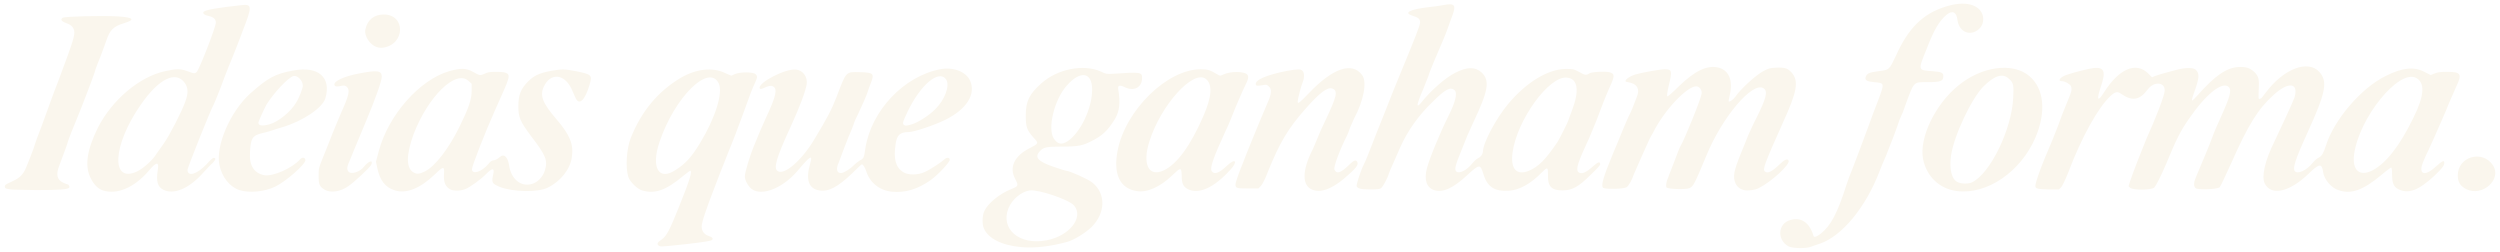
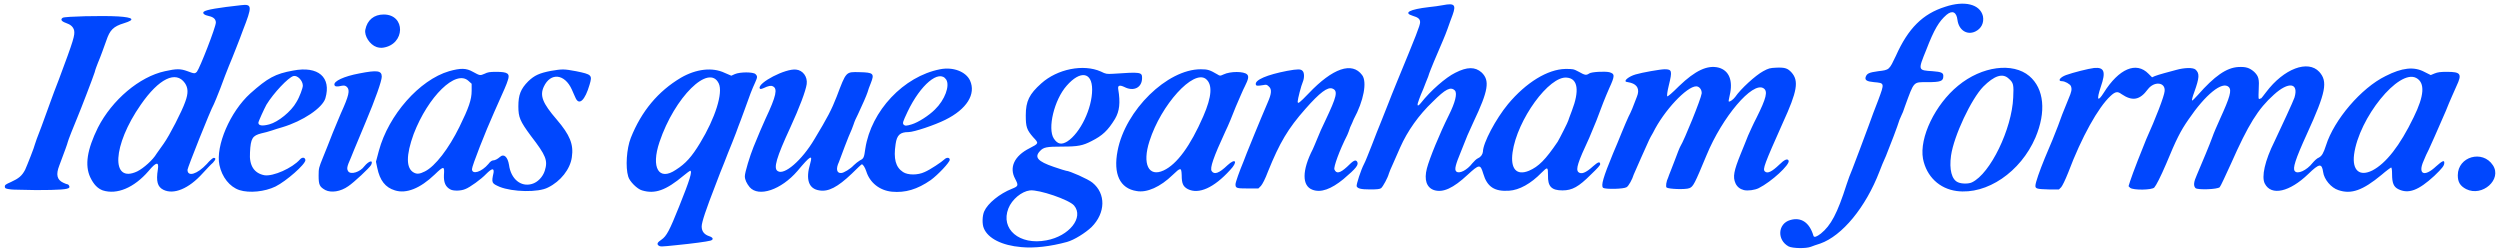
<svg xmlns="http://www.w3.org/2000/svg" viewBox="791 77 776 78" width="776" height="78">
-   <path fill="#FAF6ED" fill-rule="evenodd" d="M1108 153.7C1102 153.2 1097.7 151 1096.4 147.9C1095.8 146.6 1095.9 143.9 1096.5 142.6C1097.6 140.1 1101.3 137.1 1105.1 135.6C1107.1 134.8 1107.2 134.6 1106.1 132.5C1104.2 129 1105.8 125.4 1110.6 123C1113.5 121.5 1113.5 121.5 1111.7 119.6C1109.7 117.3 1109.4 116.4 1109.4 112.8C1109.4 108.4 1110.5 106.2 1114.2 102.9C1119.2 98.4 1127.3 96.8 1132.7 99.2C1134.3 100 1134.5 100 1136.5 99.9C1145.1 99.3 1145.5 99.4 1145.5 101.2C1145.5 104.2 1142.9 105.5 1140 104C1138.5 103.3 1137.9 103.5 1138.1 104.7C1138.8 108.9 1138.5 111.5 1137.1 113.9C1134.9 117.5 1133.2 119.1 1129.8 120.8C1127.1 122.2 1125.6 122.5 1120.8 122.5C1115.8 122.5 1114.9 122.7 1113.8 123.9C1112 125.8 1113.1 127.1 1118.1 128.8C1120.1 129.5 1121.8 130 1121.9 130C1122.9 130 1128.8 132.6 1130.1 133.7C1134.3 137.1 1134.2 143.1 1129.8 147.5C1127.9 149.3 1124.4 151.5 1122.2 152.1C1117.1 153.5 1112 154.1 1108 153.7ZM1346.2 153.5C1342.5 151.5 1342.8 146.4 1346.7 145.3C1350.1 144.3 1352.7 146.1 1353.9 150.2C1354.1 150.8 1354.9 150.5 1356.2 149.5C1359.3 147 1361.3 143.3 1364.2 134.2C1364.6 132.9 1365.4 130.8 1366 129.4C1367.3 126 1369.2 121 1371 116.1C1371.8 113.9 1373.1 110.3 1374 108.1C1376 102.7 1376 102.8 1372.7 102.5C1370.5 102.3 1369.8 101.9 1370.1 100.9C1370.5 99.8 1371.1 99.5 1374 99.1C1377.5 98.7 1377.4 98.7 1379.5 94.3C1383.3 85.8 1387.8 81.3 1394.8 79.1C1400.8 77.1 1405.6 78.3 1406.5 82C1406.9 84.1 1406 85.9 1404.1 86.8C1401.5 88 1399 86.3 1398.6 83.2C1398.3 80.7 1397 80.1 1395.2 81.6C1392.9 83.6 1391.4 86 1388.9 92.5C1386.3 98.9 1386.3 98.8 1390.9 99.1C1393.6 99.3 1394.3 99.6 1394.2 100.7C1394.2 102.2 1393.3 102.5 1389.3 102.5C1384.8 102.5 1385.2 102.1 1382.3 110C1381.9 111.3 1381.4 112.5 1381.3 112.6C1381.2 112.8 1380.9 113.5 1380.6 114.2C1380 116.2 1377.7 122.2 1376.4 125.4C1375.7 126.9 1374.8 129.1 1374.4 130.2C1370.1 141.4 1362.8 150.2 1356 152.6C1354.9 152.9 1353.7 153.4 1353.1 153.6C1351.6 154.2 1347.4 154.1 1346.2 153.5ZM995.4 153.2C994.8 152.7 995.1 152.2 996.3 151.4C997.9 150.3 998.8 148.6 1001.8 141.1C1005.1 132.9 1006 130 1005.2 130C1005.1 130 1004.2 130.7 1003.2 131.5C997.7 136.1 994.3 137.3 990.3 136.1C988.8 135.7 986.4 133.3 986 131.8C985.1 128.9 985.5 123.1 986.8 119.8C990.1 111.5 995.3 105.3 1002.4 101.1C1007.1 98.4 1012.1 97.8 1015.9 99.6L1018 100.5L1019.1 100C1020.7 99.3 1024.8 99.3 1025.5 100C1026.2 100.7 1026.1 101 1025.4 102.6C1025 103.4 1024.4 104.9 1024 105.9C1023.6 107 1022.7 109.5 1022 111.4C1021.3 113.3 1020.5 115.5 1020.2 116.2C1019.9 117 1019.1 119.3 1018.3 121.2C1017.5 123.2 1016.3 126.1 1015.8 127.5C1015.2 128.9 1014 132 1013.1 134.4C1010.1 142.1 1008.8 146 1008.8 147.3C1008.8 148.8 1009.6 149.8 1011.1 150.3C1012.4 150.7 1012.6 151.4 1011.5 151.7C1010.4 152 1006 152.6 1000.9 153.1C996.1 153.6 996 153.6 995.4 153.2ZM1115.8 151.6C1122.9 150.3 1127.5 144.5 1124.4 140.8C1122.9 139 1113.5 135.8 1110.7 136.1C1108.1 136.4 1105.1 138.9 1104 141.7C1101.5 148.1 1107.4 153.2 1115.8 151.6ZM1067.8 136.5C1064 136.1 1061 133.7 1059.9 130.2C1059.5 129 1058.9 128 1058.5 128C1058.4 128 1057 129.3 1055.4 130.9C1051 135.1 1048.1 136.6 1045.3 136.1C1042 135.6 1041 132.7 1042.5 127.7C1043.3 124.9 1042.6 125.2 1038.5 130.1C1033.5 135.9 1026.5 138.3 1023.7 135.1C1022.8 134 1022.2 132.8 1022.2 131.7C1022.2 130.5 1023.8 125.3 1024.9 122.6C1026.1 119.6 1027.9 115.4 1028.6 113.9C1032 106.7 1032.4 104.5 1030.9 103.8C1030.3 103.5 1029.6 103.6 1027.9 104.4C1027.1 104.7 1027 104.7 1026.8 104.4C1026.2 102.7 1034.8 98.2 1038.1 98.6C1040.2 98.8 1041.7 100.8 1041.4 103.1C1041.1 105.2 1039.2 110.3 1036.3 116.6C1032 125.9 1031 129.3 1032.4 130.1C1034.4 131.5 1039.9 126.8 1043.8 120.2C1047.9 113.4 1049.1 111.1 1050.7 107C1053.7 99.1 1053.5 99.3 1057.8 99.4C1062.1 99.5 1062.5 99.8 1061.3 102.8C1060.9 103.8 1060.4 105.1 1060.3 105.6C1059.9 106.8 1058.8 109.3 1057.3 112.5C1056.7 113.7 1056.2 114.8 1056.2 114.9C1056.2 115 1055.8 116 1055.4 117.1C1054.9 118.2 1053.9 120.6 1053.2 122.5C1052.5 124.4 1051.7 126.5 1051.4 127.3C1050.4 129.4 1050.7 130.8 1052.1 130.7C1052.9 130.7 1055 129.4 1056 128.3C1056.5 127.8 1057.4 127.1 1057.9 126.8C1059.1 126.2 1059.2 126 1059.6 123.1C1061.4 111.4 1071.5 100.7 1082.8 98.5C1086.8 97.7 1090.8 99.2 1092.1 102C1094 106.2 1091.1 110.9 1084.4 114.2C1081.2 115.8 1074.7 118 1073 118C1070.4 118 1069.4 118.9 1069 121.7C1068.3 126.3 1069 128.9 1071.3 130.4C1072.8 131.4 1075.9 131.4 1078 130.4C1079.7 129.7 1083.4 127.2 1084.1 126.5C1084.8 125.8 1085.8 125.8 1085.8 126.6C1085.8 127.4 1082.1 131.3 1079.9 132.9C1075.7 135.8 1072 136.9 1067.8 136.5ZM822.9 136.1C821.3 135.5 820.1 134.3 819 132C817.3 128.3 818 123.5 821.4 116.6C825.8 108 834.3 100.8 842.2 99.1C845.8 98.3 847 98.3 849.2 99.1C851.3 99.9 851.5 99.9 852.1 99.3C853 98.2 858 85.4 858 84C858 83 857.3 82.3 855.9 82C854.4 81.7 853.7 81.1 854.3 80.6C855.1 80 858.7 79.4 865.9 78.6C869.3 78.2 869.3 79 866.4 86.4C866 87.6 865 90.1 864.3 91.9C863.6 93.7 862.6 96.2 862 97.6C861.4 99 860.3 102 859.4 104.4C858.5 106.7 857.6 108.9 857.4 109.3C856.3 111.2 849.2 129.1 849.2 129.7C849.2 132 852.2 131.1 855.2 127.9C856.1 126.8 857.1 126 857.3 126C858.1 126 858 126.5 857.1 127.5C856.5 128 855.1 129.5 853.9 130.8C849.6 135.6 844.9 137.5 841.7 135.9C839.9 135 839.4 133.3 840 129.6C840.4 127.1 839.5 127.2 837.1 130.1C832.6 135.3 827.3 137.5 822.9 136.1ZM865.3 136C862.3 135 859.9 132 859.1 128.2C857.9 122.3 862.4 111.7 868.7 106C874.1 101.2 876.4 99.9 882 98.9C889.8 97.4 893.9 101 892 107.5C891.1 110.5 885 114.6 878.6 116.5C877.6 116.8 876.2 117.2 875.4 117.5C874.5 117.8 873.1 118.2 872.1 118.4C869.4 119.1 868.8 119.9 868.6 124.3C868.3 128.4 869.9 130.8 873.1 131.4C875.8 131.8 881.7 129.2 884.1 126.5C884.8 125.7 885.7 125.8 885.8 126.7C885.8 128 879.9 133.2 876.5 134.9C873.2 136.5 868.4 137 865.3 136ZM892 136C890.2 135 889.9 134.4 889.9 131.5C889.9 129.2 890 129 891.2 126C891.9 124.3 893.3 120.8 894.3 118.2C895.3 115.7 896.5 113 896.8 112.2C899.3 106.7 899.7 105 898.7 104C898.2 103.6 898 103.5 897.2 103.6C895.5 104 894.9 103.9 894.8 103.3C894.6 102.2 897.7 100.7 902.5 99.8C908.1 98.7 909.5 98.9 909.5 100.8C909.5 102.1 907.5 107.8 904.5 114.9C903.7 116.8 902.6 119.5 902 120.9C901.4 122.2 900.5 124.6 899.9 126C898.6 128.9 898.6 129.4 899.1 130.2C899.9 131.3 902.8 130.4 904.1 128.6C905.5 126.9 907 126.5 906.2 128.2C905.7 129.1 900.9 133.6 899.1 134.8C896.7 136.5 893.8 136.9 892 136ZM913.6 136.1C910.6 135.2 908.9 133 908.1 129.1L907.7 127.2L908.6 123.8C911.6 112.7 921.2 101.8 930.4 99.1C934 98.1 935.7 98.1 937.8 99.3C940 100.5 940 100.5 941.4 99.9C942.4 99.4 943 99.3 945 99.3C948.6 99.3 949.4 99.8 948.6 102C948.2 103.3 947.8 104.2 944.4 111.8C941.7 117.8 937.5 128.5 937.5 129.5C937.5 131.3 940.5 130.4 942.6 127.9C943.1 127.2 943.7 126.8 944 126.8C944.6 126.8 945.4 126.4 946.2 125.7C947.4 124.6 948.6 125.7 949 128.2C949.6 132.6 952.7 135.1 956.1 134.1C957.9 133.6 959.5 131.9 960.1 130C961.1 126.8 960.5 125.3 955.8 119.2C952.4 114.6 951.9 113.4 951.9 110C951.9 106.5 952.6 104.6 955 102.2C956.9 100.4 958.4 99.7 962 99C965.6 98.4 966 98.4 969.8 99.1C974.7 100.1 974.9 100.3 974 103.3C972.6 108.1 970.8 109.8 969.7 107.5C969.5 107 968.9 105.8 968.5 104.8C966.3 99.9 961.9 99.4 959.8 103.9C958.5 106.7 959.4 109 963.8 114.1C967.9 118.9 969.1 121.8 968.5 125.8C968 129.5 965 133.3 961.1 135.2C958.1 136.8 950.1 136.6 946.1 135C943.6 133.9 943.5 133.8 944.2 130.6C944.4 129.1 943.7 129.2 941.9 131C940.4 132.6 936.8 135.2 935.4 135.7C934 136.3 931.7 136.3 930.8 135.8C929.3 135 928.7 133.7 928.8 131.3C929 128.5 928.8 128.4 925.9 131.2C921.4 135.5 917.1 137.2 913.6 136.1ZM1143.8 136.3C1138.6 135.5 1136.5 131 1137.9 123.8C1140.3 111.2 1153.3 98.5 1163.7 98.5C1165.9 98.5 1166.5 98.7 1168.9 100.1C1169.7 100.6 1169.7 100.6 1170.8 100.1C1172.9 99.1 1177.1 99.1 1178.1 100.1C1178.7 100.7 1178.5 101.6 1177.4 103.8C1176.9 104.7 1175.7 107.6 1174.6 110.1C1173.6 112.7 1172.2 116.1 1171.4 117.7C1167.6 125.9 1166.5 129.2 1167.1 130.1C1167.9 131.3 1169.4 130.8 1172 128.3C1174.6 125.9 1175.3 127.2 1172.8 129.8C1167.8 135.3 1163.1 137.4 1159.7 135.7C1158.2 134.9 1157.8 133.9 1157.8 131.4C1157.7 128.9 1157.5 128.9 1155 131.3C1151.2 135 1147 136.9 1143.8 136.3ZM1398.4 136.3C1393 135.6 1389 131.8 1387.9 126.3C1386.7 119.7 1391.7 109.4 1398.8 103.6C1406.2 97.5 1415.8 96.3 1420.9 100.6C1425.5 104.5 1426.2 111.7 1422.8 119.7C1418.2 130.4 1407.7 137.5 1398.4 136.3ZM1516.8 136C1514.6 135.3 1512.4 132.7 1512.1 130.4C1511.7 127.6 1510.9 127.7 1507.5 131C1501.7 136.6 1496 137.9 1494 134C1492.9 131.9 1494 126.9 1497 120.9C1498.9 116.9 1502.9 108.3 1503.2 107.3C1504.6 102.7 1501.4 102.2 1496.8 106.4C1491.9 110.8 1488.9 115.6 1483.5 127.8C1481.8 131.5 1480.3 134.8 1480 135.1C1479.3 135.8 1473.2 136 1472.5 135.4C1471.8 134.7 1471.9 133.5 1472.9 131.3C1474.4 127.8 1477 121.6 1477.7 119.6C1478.1 118.4 1479.2 115.9 1480.1 113.9C1483.2 107.1 1483.8 105 1482.8 104C1480.8 102.1 1475.6 106.3 1470.3 114.1C1467.8 117.7 1466.5 120.3 1463.4 127.8C1461.6 132 1460.3 134.5 1459.7 135.2C1459 136 1453.2 136.1 1452.2 135.3L1451.7 134.8L1452.2 133.2C1452.9 131 1456.1 122.8 1457.2 120.2C1460.1 113.8 1462.8 106.8 1462.9 105.3C1463.2 102.5 1459.7 102.1 1457.7 104.7C1455.2 108.1 1452.9 108.5 1449.5 106.2C1448.3 105.3 1447.6 105.4 1446.1 106.8C1442.3 110.3 1437.1 119.6 1433 130.5C1432 133 1431.2 134.6 1430.8 135.1L1430.1 135.8L1426.9 135.8C1423.4 135.7 1422.7 135.6 1422.8 134.6C1422.8 133.7 1424.1 130 1425.7 126.1C1427.5 121.9 1428.9 118.5 1429.8 116.1C1430.5 114.1 1431.5 111.4 1433.1 107.6C1434 105.5 1434.2 104.7 1433.8 103.7C1433.5 103.1 1432 102.2 1431 102.2C1429.6 102.2 1430.4 101 1432.3 100.3C1434.5 99.5 1439.3 98.3 1441 98.1C1444.2 97.8 1444.7 99.3 1443.1 103.9C1441.7 108.1 1442.1 108.8 1444 105.8C1448.7 98.3 1454.1 96 1457.9 99.9L1459 101L1459.9 100.6C1460.4 100.4 1461.7 100 1462.8 99.7C1463.8 99.4 1465.5 99 1466.5 98.7C1469 98 1471.7 97.9 1472.5 98.6C1473.8 99.8 1473.7 101.1 1472.1 105.6C1471.6 106.9 1471.3 108.1 1471.4 108.2C1471.5 108.3 1472.3 107.5 1473.2 106.5C1478.4 100.6 1482.1 98 1485.8 97.8C1488.1 97.7 1489.2 98 1490.7 99.3C1492.1 100.7 1492.3 101.5 1492.1 104.9C1492 107.6 1492 107.8 1492.4 107.7C1492.6 107.6 1492.8 107.5 1492.9 107.5C1492.9 107.5 1493.6 106.7 1494.4 105.6C1499.9 98.3 1507.4 95.5 1510.9 99.3C1513.6 102.3 1513 105.6 1507.1 118.5C1503.4 126.6 1502.6 129.3 1503.3 130.1C1504.1 131.2 1507 129.9 1508.8 127.6C1509.4 126.9 1510.2 126.1 1510.8 125.9C1511.7 125.4 1512.2 124.6 1513 122.1C1515.5 114.2 1523.9 104.3 1531.5 100.6C1536.6 98 1540.3 97.6 1543.5 99.3L1545.5 100.3L1546.7 99.8C1547.7 99.4 1548.5 99.3 1550.5 99.3C1554.8 99.3 1555.3 99.9 1553.5 103.7C1553 104.9 1551.4 108.3 1550.2 111.4C1547 118.7 1545.9 121.3 1544.9 123.4C1544.4 124.3 1543.7 125.9 1543.3 126.9C1541.4 131.1 1543.5 132.1 1547.2 128.6C1549.1 126.9 1549.8 126.6 1549.7 127.6C1549.7 128.4 1549.1 129.2 1546.6 131.6C1541.7 136.1 1538.6 137.3 1535.4 135.7C1534 135 1533.5 133.8 1533.5 131.1C1533.5 129.8 1533.4 129 1533.2 129C1533.1 129 1531.7 130 1530.2 131.3C1524.4 136.1 1520.8 137.4 1516.8 136ZM1198.4 135.9C1195.1 134.7 1195.1 129.9 1198.5 123.3C1198.7 122.8 1199.4 121.3 1199.9 120C1200.4 118.7 1201.5 116.2 1202.4 114.4C1205.9 107 1206.4 105.2 1204.6 104.5C1203.1 103.9 1200.7 105.7 1196.2 110.8C1190.8 116.9 1188.2 121.3 1184.6 130.2C1183.7 132.6 1182.9 134.1 1182.4 134.7L1181.6 135.5L1178.3 135.5C1174.8 135.5 1174.5 135.4 1174.5 134.2C1174.5 133.6 1175.7 130.2 1177 127.1C1177.5 125.7 1178 124.5 1180.4 118.6C1182 114.8 1182.8 112.7 1184.5 108.8C1185.7 106.1 1185.8 104.7 1184.9 103.9C1184.3 103.3 1184.1 103.2 1183.2 103.4C1181.3 103.7 1180.9 103.7 1180.8 103.2C1180.5 101.8 1184.3 100.2 1190.5 99C1193.8 98.4 1194.8 98.4 1195.3 99C1195.9 99.5 1195.9 101.2 1195.4 102.4C1194.9 103.5 1193.8 107.8 1193.8 108.5C1193.8 109.4 1194.3 109 1197.2 106C1204.7 98.1 1210.7 96.1 1213.8 100.3C1215.4 102.4 1214.3 108.3 1211.2 114C1211 114.5 1210.5 115.7 1210.1 116.5C1209.8 117.4 1209.4 118.5 1209.2 118.9C1206.7 123.8 1204.9 128.9 1205.2 129.6C1205.8 131 1206.9 130.8 1209.1 128.8C1211.1 126.8 1211.7 126.5 1212.2 127.1C1212.9 128.1 1212 129.2 1208 132.6C1204.2 135.7 1201 136.9 1198.4 135.9ZM1236.1 136C1233.8 135.2 1233 132.8 1233.9 129.3C1234.7 126.2 1237.9 118.4 1240.7 112.8C1242.7 108.8 1243.4 106 1242.6 105.1C1241.3 103.8 1239.7 104.6 1235.7 108.6C1231.4 112.7 1227.9 117.6 1225.6 122.8C1225 124.2 1224 126.4 1223.4 127.8C1222.8 129.1 1222.2 130.5 1222.1 130.9C1221.8 132.1 1220.3 134.9 1219.7 135.4C1219.3 135.7 1218.5 135.8 1216.3 135.8C1213.3 135.8 1212.4 135.5 1212.1 134.8C1212 134.2 1213.4 129.8 1214.4 127.9C1214.8 127.2 1215.8 124.6 1216.8 122.1C1217.7 119.7 1219.1 116.2 1219.8 114.5C1220.5 112.8 1221.4 110.4 1221.9 109.2C1222.3 108.1 1223.6 104.9 1224.7 102.2C1230.6 87.9 1231.8 84.9 1231.8 83.9C1231.8 82.9 1231.2 82.4 1229.5 81.9C1226.5 81 1228.5 79.9 1234.6 79.2C1235.8 79.1 1237.8 78.8 1238.9 78.6C1242.5 77.9 1243 78.5 1241.9 81.6C1241.5 82.6 1240.8 84.6 1240.3 86C1239.4 88.5 1238.9 89.5 1236.1 96.1C1235.5 97.6 1234.6 99.7 1234.3 100.8C1233.9 101.8 1233.2 103.5 1232.8 104.6C1232.3 105.7 1231.7 107.2 1231.5 107.8C1230.7 109.8 1230.9 110.4 1232.1 108.9C1235 105.2 1239.8 101 1242.7 99.6C1246.4 97.7 1248.9 97.7 1250.9 99.5C1253.5 102 1253 105.1 1248.4 114.8C1247.6 116.6 1246.7 118.5 1246.5 119C1246.3 119.5 1245.4 121.7 1244.5 124C1242.8 128.1 1242.4 129.6 1243 130.2C1243.9 131.1 1246.4 129.8 1248 127.7C1248.5 127.1 1249.3 126.3 1249.8 126.1C1250.7 125.7 1251.2 124.9 1251.3 124.1C1251.3 121.4 1255.3 113.9 1259.1 109.3C1264.7 102.6 1271.4 98.5 1276.9 98.4C1279.3 98.4 1279.4 98.4 1281.1 99.3C1283 100.4 1283.4 100.4 1284.3 99.8C1285 99.3 1289.1 99.1 1290.5 99.4C1292.3 99.9 1292.3 100.5 1290.5 104.4C1289.1 107.6 1288.3 109.7 1286.5 114.5C1286.1 115.5 1285.1 117.9 1284.3 119.8C1280.7 127.5 1280.1 129.5 1280.9 130.4C1281.8 131.2 1283.2 130.7 1285.5 128.6C1287.1 127.2 1287.6 127.1 1287.7 127.9C1287.8 128.2 1286.9 129.2 1284.8 131.2C1281 135 1279 136.1 1276 136.1C1272.6 136.1 1271.4 134.9 1271.5 131.4C1271.5 128.8 1271.4 128.7 1269.5 130.6C1266.2 134 1262.6 136 1259.4 136.2C1254.9 136.5 1252.6 135 1251.4 130.9C1250.5 127.9 1250.2 127.9 1246.5 131.3C1242.1 135.4 1238.9 136.9 1236.1 136ZM1332.3 136C1331.1 135.7 1330.2 135 1329.7 133.9C1328.8 131.9 1329.2 130 1331.3 124.8C1332.1 122.8 1333.2 120.2 1333.6 119.1C1334.1 118 1335.2 115.5 1336.2 113.6C1339.3 107.4 1339.8 105.3 1338.4 104.4C1335 102.2 1325.6 113.3 1320.7 125.2C1317 134.1 1316.6 134.9 1315.4 135.4C1314.2 135.9 1308.9 135.7 1308.3 135.2C1308 134.9 1308.2 133.3 1308.8 132.1C1309 131.4 1310 129.1 1310.8 126.9C1311.6 124.7 1312.4 122.7 1312.6 122.4C1313.8 120.5 1319 107.7 1319.2 106C1319.3 104.9 1318.5 103.8 1317.5 103.8C1314.6 103.8 1307.5 111.3 1304.1 118.2C1303.6 119 1303.1 120 1302.9 120.4C1302.4 121.4 1298.4 130.5 1298.1 131.2C1297.7 132.6 1296.5 134.8 1295.9 135.1C1295 135.7 1289.3 135.8 1288.6 135.3C1287.9 134.6 1288.6 132.1 1291.7 124.6C1292.4 123 1293.6 120.1 1294.4 118.1C1295.2 116.2 1296.1 114 1296.5 113.2C1297.2 111.9 1298 110 1299.1 107C1300 104.8 1299.3 103.3 1297.2 102.7C1296.6 102.6 1296 102.4 1295.8 102.4C1294.9 102.1 1296.6 100.7 1298.7 100.1C1300.7 99.5 1306.4 98.5 1307.7 98.5C1310 98.5 1310.1 99 1309 103.5C1308.5 105.5 1308.4 106.7 1308.5 106.9C1308.7 107 1310 105.9 1312.2 103.7C1317.2 98.9 1321 97.1 1324.5 98C1327.7 98.9 1329 102 1327.9 106.6C1327.7 107.6 1327.5 108.4 1327.6 108.5C1327.9 108.7 1329 107.9 1329.6 107.1C1331.3 104.6 1335.9 100.4 1338.3 99.1C1340 98.2 1340.3 98.1 1342.4 98C1345.1 97.9 1345.9 98.2 1347.1 99.5C1349.4 102.1 1348.9 105.3 1344.4 115.1C1338.6 128.1 1338.1 129.5 1338.8 130.2C1339.6 131 1341 130.3 1343.3 128.1C1344.9 126.5 1345.9 126.1 1346.2 126.9C1346.6 128.1 1340.9 133.4 1336.9 135.4C1335.7 136 1333.5 136.3 1332.3 136ZM1556.5 135.7C1554.6 134.7 1553.9 133.5 1553.9 131.4C1553.9 125.6 1561.6 123.4 1564.8 128.3C1567.7 132.7 1561.5 138.2 1556.5 135.7ZM794.4 135.8C792.8 135.6 792.5 135.5 792.5 134.9C792.5 134.4 792.8 134.2 794.4 133.5C796.8 132.4 797.8 131.6 798.8 129.7C799.4 128.4 801.8 122.3 801.8 121.9C801.8 121.8 802.7 119.2 803.9 116.2C805 113.1 806.3 109.7 806.7 108.5C807.1 107.3 808.3 104.2 809.3 101.6C813.9 89.3 814.3 87.9 814 86.4C813.7 85.3 812.9 84.6 811.4 84.1C810 83.6 809.7 83 810.5 82.5C811.2 82.1 822.6 81.8 827.7 82.1C832.4 82.4 833.1 83.1 829.5 84.2C826.2 85.2 825.1 86.3 824 89.6C823.2 91.8 822.3 94.4 821.4 96.5C821.1 97.3 820.6 98.5 820.4 99.4C819.9 101 816.1 110.9 815 113.5C814.1 115.6 812 120.9 812 121.2C812 121.4 811.1 123.9 809.4 128.4C808.3 131.2 808.7 132.8 810.6 133.7C811.2 134 811.8 134.2 811.9 134.2C812.3 134.2 812.7 134.9 812.5 135.2C812.2 135.8 809.4 136 802.2 136C798.3 135.9 794.8 135.9 794.4 135.8ZM1403.1 133.6C1408.8 130.9 1415.5 117 1415.9 107.3C1416.1 103.3 1416 102.7 1414.5 101.4C1412.6 99.6 1410 100.5 1406.6 103.9C1402.9 107.7 1397.5 119.1 1396.6 125.3C1396 129.6 1396.8 132.8 1398.8 133.6C1399.9 134.1 1402.1 134.1 1403.1 133.6ZM833.6 130.2C835.6 129.2 838.5 126.6 839.6 124.7C840 124.1 841 122.7 841.8 121.6C843.6 119.1 847.5 111.5 848.5 108.6C849.5 105.9 849.4 104.3 848.4 102.8C845.6 98.8 840.3 101.4 834.7 109.5C825.9 122.1 825.3 134.1 833.6 130.2ZM922.9 130.2C926.1 128.6 930.3 123.1 933.6 116.4C936.5 110.5 937.4 107.9 937.4 105.2L937.4 103L936.4 102.1C932.5 98.5 923.9 106.9 919.4 118.6C917 125.2 917 129.3 919.5 130.6C920.5 131.1 921.3 131 922.9 130.2ZM1000.8 129.7C1003.8 127.8 1005.7 125.7 1008.3 121.4C1013 113.7 1015.5 105.8 1014.1 102.9C1011.1 96.6 1000.4 107.1 995.7 121.1C993 129.1 995.5 133.3 1000.8 129.7ZM1527.4 129.9C1531.6 127.7 1535.9 122.3 1540.2 113.4C1543.5 106.7 1543.8 102.7 1541 101.2C1535.6 98.3 1523.2 113.6 1521.7 125C1521.1 129.9 1523.4 131.9 1527.4 129.9ZM1152.2 129.9C1156.3 128 1160.5 122.3 1164.5 113.1C1167.2 106.9 1167.4 103.2 1165.3 101.5C1161.4 98.5 1151.4 109.5 1147.8 120.8C1145.5 127.9 1147.5 132.1 1152.2 129.9ZM1265.6 130C1268.6 128.7 1270.7 126.6 1274.5 121C1275.1 120 1277.8 114.7 1277.8 114.4C1277.8 114.3 1278.3 113 1278.9 111.4C1281.3 105.2 1280.8 101.4 1277.4 101.1C1271.9 100.4 1261.9 114.2 1260.5 124.3C1259.8 129.4 1261.7 131.6 1265.6 130ZM1122.3 120.9C1126.3 118.3 1130 110.7 1130 104.8C1130 99.3 1126.3 98.8 1122.1 103.6C1118.2 108 1116.1 116.9 1118.1 120C1119.3 121.8 1120.5 122 1122.3 120.9ZM874.6 115.6C877.3 114.9 881.4 111.6 883 108.7C884 107.1 885 104.3 885 103.6C885 102 883.3 100.3 882.1 100.6C880.5 101 875.9 105.9 873.7 109.5C873 110.8 871.2 114.7 871.2 115.1C871.2 116 872.4 116.2 874.6 115.6ZM1074 115.6C1076 115 1079.3 112.9 1081.2 111C1084.3 108 1085.9 103.6 1084.7 101.7C1082.5 98.4 1076.7 103.3 1072.7 111.7C1071.2 114.9 1071.1 115.2 1071.5 115.7C1071.9 116.1 1072.4 116.1 1074 115.6ZM907.9 91.6C905.8 90.9 904 88.1 904.4 86.2C905 83.2 907.1 81.5 910.1 81.5C917 81.5 916.8 90.8 909.9 91.8C909.3 91.9 908.5 91.8 907.9 91.6Z" />
+   <path fill="#0047FE" fill-rule="evenodd" d="M1108 153.7C1102 153.2 1097.7 151 1096.4 147.9C1095.8 146.6 1095.9 143.9 1096.5 142.6C1097.6 140.1 1101.3 137.1 1105.1 135.6C1107.1 134.8 1107.2 134.6 1106.1 132.5C1104.2 129 1105.8 125.4 1110.6 123C1113.5 121.5 1113.5 121.5 1111.7 119.6C1109.7 117.3 1109.4 116.4 1109.4 112.8C1109.4 108.4 1110.5 106.2 1114.2 102.9C1119.2 98.4 1127.3 96.8 1132.7 99.2C1134.3 100 1134.5 100 1136.5 99.9C1145.1 99.3 1145.5 99.4 1145.5 101.2C1145.5 104.2 1142.9 105.5 1140 104C1138.5 103.3 1137.9 103.5 1138.1 104.7C1138.8 108.9 1138.5 111.5 1137.1 113.9C1134.9 117.5 1133.2 119.1 1129.8 120.8C1127.1 122.2 1125.6 122.5 1120.8 122.5C1115.8 122.5 1114.9 122.7 1113.8 123.9C1112 125.8 1113.1 127.1 1118.1 128.8C1120.1 129.5 1121.8 130 1121.9 130C1122.9 130 1128.8 132.6 1130.1 133.7C1134.3 137.1 1134.2 143.1 1129.8 147.5C1127.9 149.3 1124.4 151.5 1122.2 152.1C1117.1 153.5 1112 154.1 1108 153.7ZM1346.2 153.5C1342.5 151.5 1342.8 146.4 1346.7 145.3C1350.1 144.3 1352.7 146.1 1353.9 150.2C1354.1 150.8 1354.9 150.5 1356.2 149.5C1359.3 147 1361.3 143.3 1364.2 134.2C1364.6 132.9 1365.4 130.8 1366 129.4C1367.3 126 1369.2 121 1371 116.1C1371.8 113.9 1373.1 110.3 1374 108.1C1376 102.7 1376 102.8 1372.7 102.5C1370.5 102.3 1369.8 101.9 1370.1 100.9C1370.5 99.8 1371.1 99.5 1374 99.1C1377.5 98.7 1377.4 98.7 1379.5 94.3C1383.3 85.8 1387.8 81.3 1394.8 79.1C1400.8 77.1 1405.6 78.3 1406.5 82C1406.9 84.1 1406 85.9 1404.1 86.8C1401.5 88 1399 86.3 1398.6 83.2C1398.3 80.7 1397 80.1 1395.2 81.6C1392.9 83.6 1391.4 86 1388.9 92.5C1386.3 98.9 1386.3 98.8 1390.9 99.1C1393.6 99.3 1394.3 99.6 1394.2 100.7C1394.2 102.2 1393.3 102.5 1389.3 102.5C1384.8 102.5 1385.2 102.1 1382.3 110C1381.9 111.3 1381.4 112.5 1381.3 112.6C1381.2 112.8 1380.9 113.5 1380.6 114.2C1380 116.2 1377.7 122.2 1376.4 125.4C1375.7 126.9 1374.8 129.1 1374.4 130.2C1370.1 141.4 1362.8 150.2 1356 152.6C1354.9 152.9 1353.7 153.4 1353.1 153.6C1351.6 154.2 1347.4 154.1 1346.2 153.5ZM995.4 153.2C994.8 152.7 995.1 152.2 996.3 151.4C997.9 150.3 998.8 148.6 1001.8 141.1C1005.1 132.9 1006 130 1005.2 130C1005.1 130 1004.2 130.7 1003.2 131.5C997.7 136.1 994.3 137.3 990.3 136.1C988.8 135.7 986.4 133.3 986 131.8C985.1 128.9 985.5 123.1 986.8 119.8C990.1 111.5 995.3 105.3 1002.4 101.1C1007.1 98.4 1012.1 97.8 1015.9 99.6L1018 100.5L1019.1 100C1020.7 99.3 1024.8 99.3 1025.5 100C1026.2 100.7 1026.1 101 1025.4 102.6C1025 103.4 1024.4 104.9 1024 105.9C1023.6 107 1022.7 109.5 1022 111.4C1021.3 113.3 1020.5 115.5 1020.2 116.2C1019.9 117 1019.1 119.3 1018.3 121.2C1017.5 123.2 1016.3 126.1 1015.8 127.5C1015.2 128.9 1014 132 1013.1 134.4C1010.1 142.1 1008.8 146 1008.8 147.3C1008.8 148.8 1009.6 149.8 1011.1 150.3C1012.4 150.7 1012.6 151.4 1011.5 151.7C1010.4 152 1006 152.6 1000.9 153.1C996.1 153.6 996 153.6 995.4 153.2ZM1115.8 151.6C1122.9 150.3 1127.5 144.5 1124.4 140.8C1122.9 139 1113.5 135.8 1110.7 136.1C1108.1 136.4 1105.1 138.9 1104 141.7C1101.5 148.1 1107.4 153.2 1115.8 151.6ZM1067.8 136.5C1064 136.1 1061 133.7 1059.9 130.2C1059.5 129 1058.9 128 1058.5 128C1058.4 128 1057 129.3 1055.4 130.9C1051 135.1 1048.1 136.6 1045.3 136.1C1042 135.6 1041 132.7 1042.5 127.7C1043.3 124.9 1042.6 125.2 1038.5 130.1C1033.5 135.9 1026.5 138.3 1023.7 135.1C1022.8 134 1022.2 132.8 1022.2 131.7C1022.2 130.5 1023.8 125.3 1024.9 122.6C1026.1 119.6 1027.9 115.4 1028.6 113.9C1032 106.7 1032.4 104.5 1030.9 103.8C1030.3 103.5 1029.6 103.6 1027.9 104.4C1027.1 104.7 1027 104.7 1026.8 104.4C1026.2 102.7 1034.8 98.2 1038.1 98.6C1040.2 98.8 1041.7 100.8 1041.4 103.1C1041.1 105.2 1039.2 110.3 1036.3 116.6C1032 125.9 1031 129.3 1032.4 130.1C1034.4 131.5 1039.9 126.8 1043.8 120.2C1047.9 113.4 1049.1 111.1 1050.7 107C1053.7 99.1 1053.5 99.3 1057.8 99.4C1062.1 99.5 1062.5 99.8 1061.3 102.8C1060.9 103.8 1060.4 105.1 1060.3 105.6C1059.9 106.8 1058.8 109.3 1057.3 112.5C1056.7 113.7 1056.2 114.8 1056.2 114.9C1056.2 115 1055.8 116 1055.4 117.1C1054.9 118.2 1053.9 120.6 1053.2 122.5C1052.5 124.4 1051.7 126.5 1051.4 127.3C1050.4 129.4 1050.7 130.8 1052.1 130.7C1052.9 130.7 1055 129.4 1056 128.3C1056.5 127.8 1057.4 127.1 1057.9 126.8C1059.1 126.2 1059.2 126 1059.6 123.1C1061.4 111.4 1071.5 100.7 1082.8 98.5C1086.8 97.7 1090.8 99.2 1092.1 102C1094 106.2 1091.1 110.9 1084.4 114.2C1081.2 115.8 1074.7 118 1073 118C1070.4 118 1069.4 118.9 1069 121.7C1068.3 126.3 1069 128.9 1071.3 130.4C1072.8 131.4 1075.9 131.4 1078 130.4C1079.7 129.7 1083.4 127.2 1084.1 126.5C1084.8 125.8 1085.8 125.8 1085.8 126.6C1085.8 127.4 1082.1 131.3 1079.9 132.9C1075.7 135.8 1072 136.9 1067.8 136.5ZM822.9 136.1C821.3 135.5 820.1 134.3 819 132C817.3 128.3 818 123.5 821.4 116.6C825.8 108 834.3 100.8 842.2 99.1C845.8 98.3 847 98.3 849.2 99.1C851.3 99.9 851.5 99.9 852.1 99.3C853 98.2 858 85.4 858 84C858 83 857.3 82.3 855.9 82C854.4 81.7 853.7 81.1 854.3 80.6C855.1 80 858.7 79.4 865.9 78.6C869.3 78.2 869.3 79 866.4 86.4C866 87.6 865 90.1 864.3 91.9C863.6 93.7 862.6 96.2 862 97.6C861.4 99 860.3 102 859.4 104.4C858.5 106.7 857.6 108.9 857.4 109.3C856.3 111.2 849.2 129.1 849.2 129.7C849.2 132 852.2 131.1 855.2 127.9C856.1 126.8 857.1 126 857.3 126C858.1 126 858 126.5 857.1 127.5C856.5 128 855.1 129.5 853.9 130.8C849.6 135.6 844.9 137.5 841.7 135.9C839.9 135 839.4 133.3 840 129.6C840.4 127.1 839.5 127.2 837.1 130.1C832.6 135.3 827.3 137.5 822.9 136.1ZM865.3 136C862.3 135 859.9 132 859.1 128.2C857.9 122.3 862.4 111.7 868.7 106C874.1 101.2 876.4 99.9 882 98.9C889.8 97.4 893.9 101 892 107.5C891.1 110.5 885 114.6 878.6 116.5C877.6 116.8 876.2 117.2 875.4 117.5C874.5 117.8 873.1 118.2 872.1 118.4C869.4 119.1 868.8 119.9 868.6 124.3C868.3 128.4 869.9 130.8 873.1 131.4C875.8 131.8 881.7 129.2 884.1 126.5C884.8 125.7 885.7 125.8 885.8 126.7C885.8 128 879.9 133.2 876.5 134.9C873.2 136.5 868.4 137 865.3 136ZM892 136C890.2 135 889.9 134.4 889.9 131.5C889.9 129.2 890 129 891.2 126C891.9 124.3 893.3 120.8 894.3 118.2C895.3 115.7 896.5 113 896.8 112.2C899.3 106.7 899.7 105 898.7 104C898.2 103.6 898 103.5 897.2 103.6C895.5 104 894.9 103.9 894.8 103.3C894.6 102.2 897.7 100.7 902.5 99.8C908.1 98.7 909.5 98.9 909.5 100.8C909.5 102.1 907.5 107.8 904.5 114.9C903.7 116.8 902.6 119.5 902 120.9C901.4 122.2 900.5 124.6 899.9 126C898.6 128.9 898.6 129.4 899.1 130.2C899.9 131.3 902.8 130.4 904.1 128.6C905.5 126.9 907 126.5 906.2 128.2C905.7 129.1 900.9 133.6 899.1 134.8C896.7 136.5 893.8 136.9 892 136ZM913.6 136.1C910.6 135.2 908.9 133 908.1 129.1L907.7 127.2L908.6 123.8C911.6 112.7 921.2 101.8 930.4 99.1C934 98.1 935.7 98.1 937.8 99.3C940 100.5 940 100.5 941.4 99.9C942.4 99.4 943 99.3 945 99.3C948.6 99.3 949.4 99.8 948.6 102C948.2 103.3 947.8 104.2 944.4 111.8C941.7 117.8 937.5 128.5 937.5 129.5C937.5 131.3 940.5 130.4 942.6 127.9C943.1 127.2 943.7 126.8 944 126.8C944.6 126.8 945.4 126.4 946.2 125.7C947.4 124.6 948.6 125.7 949 128.2C949.6 132.6 952.7 135.1 956.1 134.1C957.9 133.6 959.5 131.9 960.1 130C961.1 126.8 960.5 125.3 955.8 119.2C952.4 114.6 951.9 113.4 951.9 110C951.9 106.5 952.6 104.6 955 102.2C956.9 100.4 958.4 99.7 962 99C965.6 98.4 966 98.4 969.8 99.1C974.7 100.1 974.9 100.3 974 103.3C972.6 108.1 970.8 109.8 969.7 107.5C969.5 107 968.9 105.8 968.5 104.8C966.3 99.9 961.9 99.4 959.8 103.9C958.5 106.7 959.4 109 963.8 114.1C967.9 118.9 969.1 121.8 968.5 125.8C968 129.5 965 133.3 961.1 135.2C958.1 136.8 950.1 136.6 946.1 135C943.6 133.9 943.5 133.8 944.2 130.6C944.4 129.1 943.7 129.2 941.9 131C940.4 132.6 936.8 135.2 935.4 135.7C934 136.3 931.7 136.3 930.8 135.8C929.3 135 928.7 133.7 928.8 131.3C929 128.5 928.8 128.4 925.9 131.2C921.4 135.5 917.1 137.2 913.6 136.1ZM1143.8 136.3C1138.6 135.5 1136.5 131 1137.9 123.8C1140.3 111.2 1153.3 98.5 1163.7 98.5C1165.9 98.5 1166.5 98.7 1168.9 100.1C1169.7 100.6 1169.7 100.6 1170.8 100.1C1172.9 99.1 1177.1 99.1 1178.1 100.1C1178.7 100.7 1178.5 101.6 1177.4 103.8C1176.9 104.7 1175.7 107.6 1174.6 110.1C1173.6 112.7 1172.2 116.1 1171.4 117.7C1167.6 125.9 1166.5 129.2 1167.1 130.1C1167.9 131.3 1169.4 130.8 1172 128.3C1174.6 125.9 1175.3 127.2 1172.8 129.8C1167.8 135.3 1163.1 137.4 1159.7 135.7C1158.2 134.9 1157.8 133.9 1157.8 131.4C1157.7 128.9 1157.5 128.9 1155 131.3C1151.2 135 1147 136.9 1143.8 136.3ZM1398.4 136.3C1393 135.6 1389 131.8 1387.9 126.3C1386.7 119.7 1391.7 109.4 1398.8 103.6C1406.2 97.5 1415.8 96.3 1420.9 100.6C1425.5 104.5 1426.2 111.7 1422.8 119.7C1418.2 130.4 1407.7 137.5 1398.4 136.3ZM1516.8 136C1514.6 135.3 1512.4 132.7 1512.1 130.4C1511.7 127.6 1510.9 127.7 1507.5 131C1501.7 136.6 1496 137.9 1494 134C1492.9 131.9 1494 126.9 1497 120.9C1498.9 116.9 1502.9 108.3 1503.2 107.3C1504.6 102.7 1501.4 102.2 1496.8 106.4C1491.9 110.8 1488.9 115.6 1483.5 127.8C1481.8 131.5 1480.3 134.8 1480 135.1C1479.3 135.8 1473.2 136 1472.5 135.4C1471.8 134.7 1471.9 133.5 1472.9 131.3C1474.4 127.8 1477 121.6 1477.7 119.6C1478.1 118.4 1479.2 115.9 1480.1 113.9C1483.2 107.1 1483.8 105 1482.8 104C1480.8 102.1 1475.6 106.3 1470.3 114.1C1467.8 117.7 1466.5 120.3 1463.4 127.8C1461.6 132 1460.3 134.5 1459.7 135.2C1459 136 1453.2 136.1 1452.2 135.3L1451.7 134.8L1452.2 133.2C1452.9 131 1456.1 122.8 1457.2 120.2C1460.1 113.8 1462.8 106.8 1462.9 105.3C1463.2 102.5 1459.7 102.1 1457.7 104.7C1455.2 108.1 1452.9 108.5 1449.5 106.2C1448.3 105.3 1447.6 105.4 1446.1 106.8C1442.3 110.3 1437.1 119.6 1433 130.5C1432 133 1431.2 134.6 1430.8 135.1L1430.1 135.8L1426.9 135.8C1423.4 135.7 1422.7 135.6 1422.8 134.6C1422.8 133.7 1424.1 130 1425.7 126.1C1427.5 121.9 1428.9 118.5 1429.8 116.1C1430.5 114.1 1431.5 111.4 1433.1 107.6C1434 105.5 1434.2 104.7 1433.8 103.7C1433.5 103.1 1432 102.2 1431 102.2C1429.6 102.2 1430.4 101 1432.3 100.3C1434.5 99.5 1439.3 98.3 1441 98.1C1444.2 97.8 1444.7 99.3 1443.1 103.9C1441.7 108.1 1442.1 108.8 1444 105.8C1448.7 98.3 1454.1 96 1457.9 99.9L1459 101L1459.9 100.6C1460.4 100.4 1461.7 100 1462.8 99.7C1463.8 99.4 1465.5 99 1466.5 98.7C1469 98 1471.7 97.9 1472.5 98.6C1473.8 99.8 1473.7 101.1 1472.1 105.6C1471.6 106.9 1471.3 108.1 1471.4 108.2C1471.5 108.3 1472.3 107.5 1473.2 106.5C1478.4 100.6 1482.1 98 1485.8 97.8C1488.1 97.7 1489.2 98 1490.7 99.3C1492.1 100.7 1492.3 101.5 1492.1 104.9C1492 107.6 1492 107.8 1492.4 107.7C1492.6 107.6 1492.8 107.5 1492.9 107.5C1492.9 107.5 1493.6 106.7 1494.4 105.6C1499.9 98.3 1507.4 95.5 1510.9 99.3C1513.6 102.3 1513 105.6 1507.1 118.5C1503.4 126.6 1502.6 129.3 1503.3 130.1C1504.1 131.2 1507 129.9 1508.8 127.6C1509.4 126.9 1510.2 126.1 1510.8 125.9C1511.7 125.4 1512.2 124.6 1513 122.1C1515.5 114.2 1523.9 104.3 1531.5 100.6C1536.6 98 1540.3 97.6 1543.5 99.3L1545.5 100.3L1546.7 99.8C1547.7 99.4 1548.5 99.3 1550.5 99.3C1554.8 99.3 1555.3 99.9 1553.5 103.7C1553 104.9 1551.4 108.3 1550.2 111.4C1547 118.7 1545.9 121.3 1544.9 123.4C1544.4 124.3 1543.7 125.9 1543.3 126.9C1541.4 131.1 1543.5 132.1 1547.2 128.6C1549.1 126.9 1549.8 126.6 1549.7 127.6C1549.7 128.4 1549.1 129.2 1546.6 131.6C1541.7 136.1 1538.6 137.3 1535.4 135.7C1534 135 1533.5 133.8 1533.5 131.1C1533.5 129.8 1533.4 129 1533.2 129C1533.1 129 1531.7 130 1530.2 131.3C1524.4 136.1 1520.8 137.4 1516.8 136ZM1198.4 135.9C1195.1 134.7 1195.1 129.9 1198.5 123.3C1198.7 122.8 1199.4 121.3 1199.9 120C1200.4 118.7 1201.5 116.2 1202.4 114.4C1205.9 107 1206.4 105.2 1204.6 104.5C1203.1 103.9 1200.7 105.7 1196.2 110.8C1190.8 116.9 1188.2 121.3 1184.6 130.2C1183.7 132.6 1182.9 134.1 1182.4 134.7L1181.6 135.5L1178.3 135.5C1174.8 135.5 1174.5 135.4 1174.5 134.2C1174.5 133.6 1175.7 130.2 1177 127.1C1177.5 125.7 1178 124.5 1180.4 118.6C1182 114.8 1182.8 112.7 1184.5 108.8C1185.7 106.1 1185.8 104.7 1184.9 103.9C1184.3 103.3 1184.1 103.2 1183.2 103.4C1181.3 103.7 1180.9 103.7 1180.8 103.2C1180.5 101.8 1184.3 100.2 1190.5 99C1193.8 98.4 1194.8 98.4 1195.3 99C1195.9 99.5 1195.9 101.2 1195.4 102.4C1194.9 103.5 1193.8 107.8 1193.8 108.5C1193.8 109.4 1194.3 109 1197.2 106C1204.7 98.1 1210.7 96.1 1213.8 100.3C1215.4 102.4 1214.3 108.3 1211.2 114C1211 114.5 1210.5 115.7 1210.1 116.5C1209.8 117.4 1209.4 118.5 1209.2 118.9C1206.7 123.8 1204.9 128.9 1205.2 129.6C1205.8 131 1206.9 130.8 1209.1 128.8C1211.1 126.8 1211.7 126.5 1212.2 127.1C1212.9 128.1 1212 129.2 1208 132.6C1204.2 135.7 1201 136.9 1198.4 135.9ZM1236.1 136C1233.8 135.2 1233 132.8 1233.9 129.3C1234.7 126.2 1237.9 118.4 1240.7 112.8C1242.7 108.8 1243.4 106 1242.6 105.1C1241.3 103.8 1239.7 104.6 1235.7 108.6C1231.4 112.7 1227.9 117.6 1225.6 122.8C1225 124.2 1224 126.4 1223.4 127.8C1222.8 129.1 1222.2 130.5 1222.1 130.9C1221.8 132.1 1220.3 134.9 1219.7 135.4C1219.3 135.7 1218.5 135.8 1216.3 135.8C1213.3 135.8 1212.4 135.5 1212.1 134.8C1212 134.2 1213.4 129.8 1214.4 127.9C1214.8 127.2 1215.8 124.6 1216.8 122.1C1217.7 119.7 1219.1 116.2 1219.8 114.5C1220.5 112.8 1221.4 110.4 1221.9 109.2C1222.3 108.1 1223.6 104.9 1224.7 102.2C1230.6 87.9 1231.8 84.9 1231.8 83.9C1231.8 82.9 1231.2 82.4 1229.5 81.9C1226.5 81 1228.5 79.9 1234.6 79.2C1235.8 79.1 1237.8 78.8 1238.9 78.6C1242.5 77.9 1243 78.5 1241.9 81.6C1241.5 82.6 1240.8 84.6 1240.3 86C1239.4 88.5 1238.9 89.5 1236.1 96.1C1235.5 97.6 1234.6 99.7 1234.3 100.8C1233.9 101.8 1233.2 103.5 1232.8 104.6C1232.3 105.7 1231.7 107.2 1231.5 107.8C1230.7 109.8 1230.9 110.4 1232.1 108.9C1235 105.2 1239.8 101 1242.7 99.6C1246.4 97.7 1248.9 97.7 1250.9 99.5C1253.5 102 1253 105.1 1248.4 114.8C1247.6 116.6 1246.7 118.5 1246.5 119C1246.3 119.5 1245.4 121.7 1244.5 124C1242.8 128.1 1242.4 129.6 1243 130.2C1243.9 131.1 1246.4 129.8 1248 127.7C1248.5 127.1 1249.3 126.3 1249.8 126.1C1250.7 125.7 1251.2 124.9 1251.3 124.1C1251.3 121.4 1255.3 113.9 1259.1 109.3C1264.7 102.6 1271.4 98.5 1276.9 98.4C1279.3 98.4 1279.4 98.4 1281.1 99.3C1283 100.4 1283.4 100.4 1284.3 99.8C1285 99.3 1289.1 99.1 1290.5 99.4C1292.3 99.9 1292.3 100.5 1290.5 104.4C1289.1 107.6 1288.3 109.7 1286.5 114.5C1286.1 115.5 1285.1 117.9 1284.3 119.8C1280.7 127.5 1280.1 129.5 1280.9 130.4C1281.8 131.2 1283.2 130.7 1285.5 128.6C1287.1 127.2 1287.6 127.1 1287.7 127.9C1287.8 128.2 1286.9 129.2 1284.8 131.2C1281 135 1279 136.1 1276 136.1C1272.6 136.1 1271.4 134.9 1271.5 131.4C1271.5 128.8 1271.4 128.7 1269.5 130.6C1266.2 134 1262.6 136 1259.4 136.2C1254.9 136.5 1252.6 135 1251.4 130.9C1250.5 127.9 1250.2 127.9 1246.5 131.3C1242.1 135.4 1238.9 136.9 1236.1 136ZM1332.3 136C1331.1 135.7 1330.2 135 1329.7 133.9C1328.8 131.9 1329.2 130 1331.3 124.8C1332.1 122.8 1333.2 120.2 1333.6 119.1C1334.1 118 1335.2 115.5 1336.2 113.6C1339.3 107.4 1339.8 105.3 1338.4 104.4C1335 102.2 1325.6 113.3 1320.7 125.2C1317 134.1 1316.6 134.9 1315.4 135.4C1314.2 135.9 1308.9 135.7 1308.3 135.2C1308 134.9 1308.2 133.3 1308.8 132.1C1309 131.4 1310 129.1 1310.8 126.9C1311.6 124.7 1312.4 122.7 1312.6 122.4C1313.8 120.5 1319 107.7 1319.2 106C1319.3 104.9 1318.5 103.8 1317.5 103.8C1314.6 103.8 1307.5 111.3 1304.1 118.2C1303.6 119 1303.1 120 1302.9 120.4C1302.4 121.4 1298.4 130.5 1298.1 131.2C1297.7 132.6 1296.5 134.8 1295.9 135.1C1295 135.7 1289.3 135.8 1288.6 135.3C1287.9 134.6 1288.6 132.1 1291.7 124.6C1292.4 123 1293.6 120.1 1294.4 118.1C1295.2 116.2 1296.1 114 1296.5 113.2C1297.2 111.9 1298 110 1299.1 107C1300 104.8 1299.3 103.3 1297.2 102.7C1296.6 102.6 1296 102.4 1295.8 102.4C1294.9 102.1 1296.6 100.7 1298.7 100.1C1300.7 99.5 1306.4 98.5 1307.7 98.5C1310 98.5 1310.1 99 1309 103.5C1308.5 105.5 1308.4 106.7 1308.5 106.9C1308.7 107 1310 105.9 1312.2 103.7C1317.2 98.9 1321 97.1 1324.5 98C1327.7 98.9 1329 102 1327.9 106.6C1327.7 107.6 1327.5 108.4 1327.6 108.5C1327.9 108.7 1329 107.9 1329.6 107.1C1331.3 104.6 1335.9 100.4 1338.3 99.1C1340 98.2 1340.3 98.1 1342.4 98C1345.1 97.9 1345.9 98.2 1347.1 99.5C1349.4 102.1 1348.9 105.3 1344.4 115.1C1338.6 128.1 1338.1 129.5 1338.8 130.2C1339.6 131 1341 130.3 1343.3 128.1C1344.9 126.5 1345.9 126.1 1346.2 126.9C1346.6 128.1 1340.9 133.4 1336.9 135.4C1335.7 136 1333.5 136.3 1332.3 136ZM1556.5 135.7C1554.6 134.7 1553.9 133.5 1553.9 131.4C1553.9 125.6 1561.6 123.4 1564.8 128.3C1567.7 132.7 1561.5 138.2 1556.5 135.7ZM794.4 135.8C792.8 135.6 792.5 135.5 792.5 134.9C792.5 134.4 792.8 134.2 794.4 133.5C796.8 132.4 797.8 131.6 798.8 129.7C799.4 128.4 801.8 122.3 801.8 121.9C801.8 121.8 802.7 119.2 803.9 116.2C805 113.1 806.3 109.7 806.7 108.5C807.1 107.3 808.3 104.2 809.3 101.6C813.9 89.3 814.3 87.9 814 86.4C813.7 85.3 812.9 84.6 811.4 84.1C810 83.6 809.7 83 810.5 82.5C811.2 82.1 822.6 81.8 827.7 82.1C832.4 82.4 833.1 83.1 829.5 84.2C826.2 85.2 825.1 86.3 824 89.6C823.2 91.8 822.3 94.4 821.4 96.5C821.1 97.3 820.6 98.5 820.4 99.4C819.9 101 816.1 110.9 815 113.5C814.1 115.6 812 120.9 812 121.2C812 121.4 811.1 123.9 809.4 128.4C808.3 131.2 808.7 132.8 810.6 133.7C811.2 134 811.8 134.2 811.9 134.2C812.3 134.2 812.7 134.9 812.5 135.2C812.2 135.8 809.4 136 802.2 136C798.3 135.9 794.8 135.9 794.4 135.8ZM1403.1 133.6C1408.8 130.9 1415.5 117 1415.9 107.3C1416.1 103.3 1416 102.7 1414.5 101.4C1412.6 99.6 1410 100.5 1406.6 103.9C1402.9 107.7 1397.5 119.1 1396.6 125.3C1396 129.6 1396.8 132.8 1398.8 133.6C1399.9 134.1 1402.1 134.1 1403.1 133.6ZM833.6 130.2C835.6 129.2 838.5 126.6 839.6 124.7C840 124.1 841 122.7 841.8 121.6C843.6 119.1 847.5 111.5 848.5 108.6C849.5 105.9 849.4 104.3 848.4 102.8C845.6 98.8 840.3 101.4 834.7 109.5C825.9 122.1 825.3 134.1 833.6 130.2ZM922.9 130.2C926.1 128.6 930.3 123.1 933.6 116.4C936.5 110.5 937.4 107.9 937.4 105.2L937.4 103L936.4 102.1C932.5 98.5 923.9 106.9 919.4 118.6C917 125.2 917 129.3 919.5 130.6C920.5 131.1 921.3 131 922.9 130.2ZM1000.8 129.7C1003.8 127.8 1005.7 125.7 1008.3 121.4C1013 113.7 1015.5 105.8 1014.1 102.9C1011.1 96.6 1000.4 107.1 995.7 121.1C993 129.1 995.5 133.3 1000.8 129.7ZM1527.4 129.9C1531.6 127.7 1535.9 122.3 1540.2 113.4C1543.5 106.7 1543.8 102.7 1541 101.2C1535.6 98.3 1523.2 113.6 1521.7 125C1521.1 129.9 1523.4 131.9 1527.4 129.9ZM1152.2 129.9C1156.3 128 1160.5 122.3 1164.5 113.1C1167.2 106.9 1167.4 103.2 1165.3 101.5C1161.4 98.5 1151.4 109.5 1147.8 120.8C1145.5 127.9 1147.5 132.1 1152.2 129.9ZM1265.6 130C1268.6 128.7 1270.7 126.6 1274.5 121C1275.1 120 1277.8 114.7 1277.8 114.4C1277.8 114.3 1278.3 113 1278.9 111.4C1281.3 105.2 1280.8 101.4 1277.4 101.1C1271.9 100.4 1261.9 114.2 1260.5 124.3C1259.8 129.4 1261.7 131.6 1265.6 130ZM1122.3 120.9C1126.3 118.3 1130 110.7 1130 104.8C1130 99.3 1126.3 98.8 1122.1 103.6C1118.2 108 1116.1 116.9 1118.1 120C1119.3 121.8 1120.5 122 1122.3 120.9ZM874.6 115.6C877.3 114.9 881.4 111.6 883 108.7C884 107.1 885 104.3 885 103.6C885 102 883.3 100.3 882.1 100.6C880.5 101 875.9 105.9 873.7 109.5C873 110.8 871.2 114.7 871.2 115.1C871.2 116 872.4 116.2 874.6 115.6ZM1074 115.6C1076 115 1079.3 112.9 1081.2 111C1084.3 108 1085.9 103.6 1084.7 101.7C1082.5 98.4 1076.7 103.3 1072.7 111.7C1071.2 114.9 1071.1 115.2 1071.5 115.7C1071.9 116.1 1072.4 116.1 1074 115.6ZM907.9 91.6C905.8 90.9 904 88.1 904.4 86.2C905 83.2 907.1 81.5 910.1 81.5C917 81.5 916.8 90.8 909.9 91.8C909.3 91.9 908.5 91.8 907.9 91.6Z" />
</svg>
